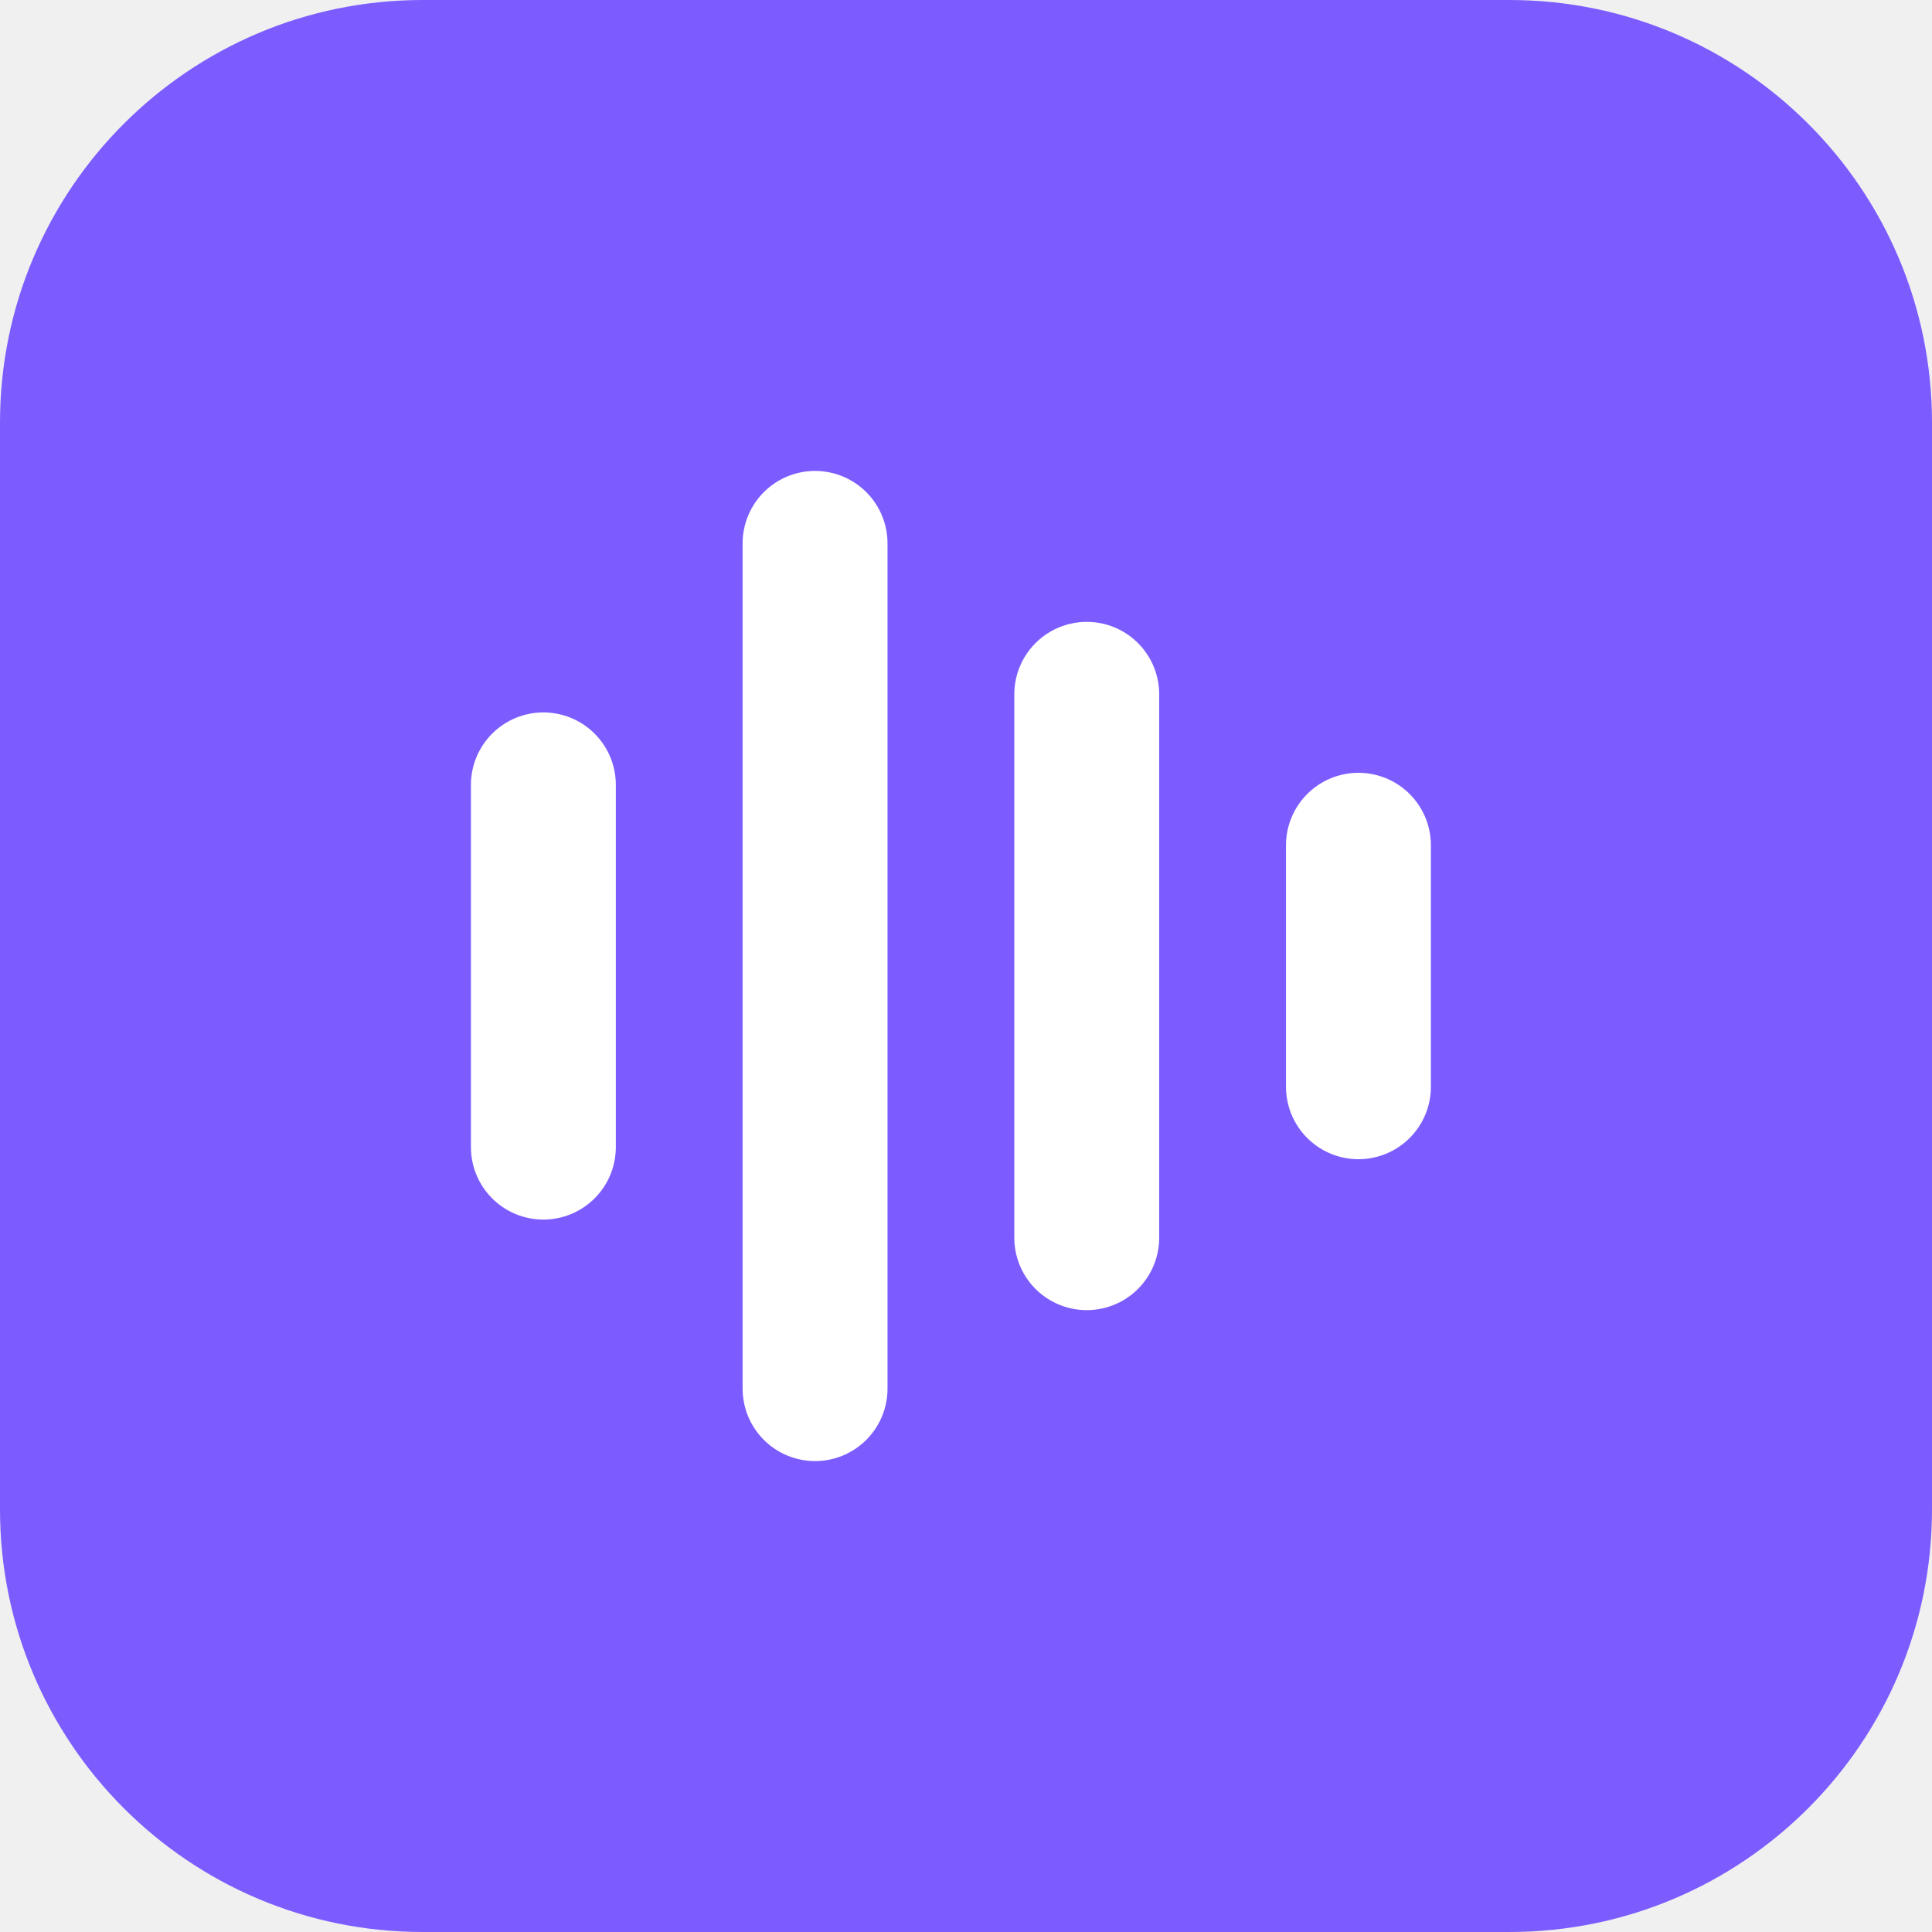
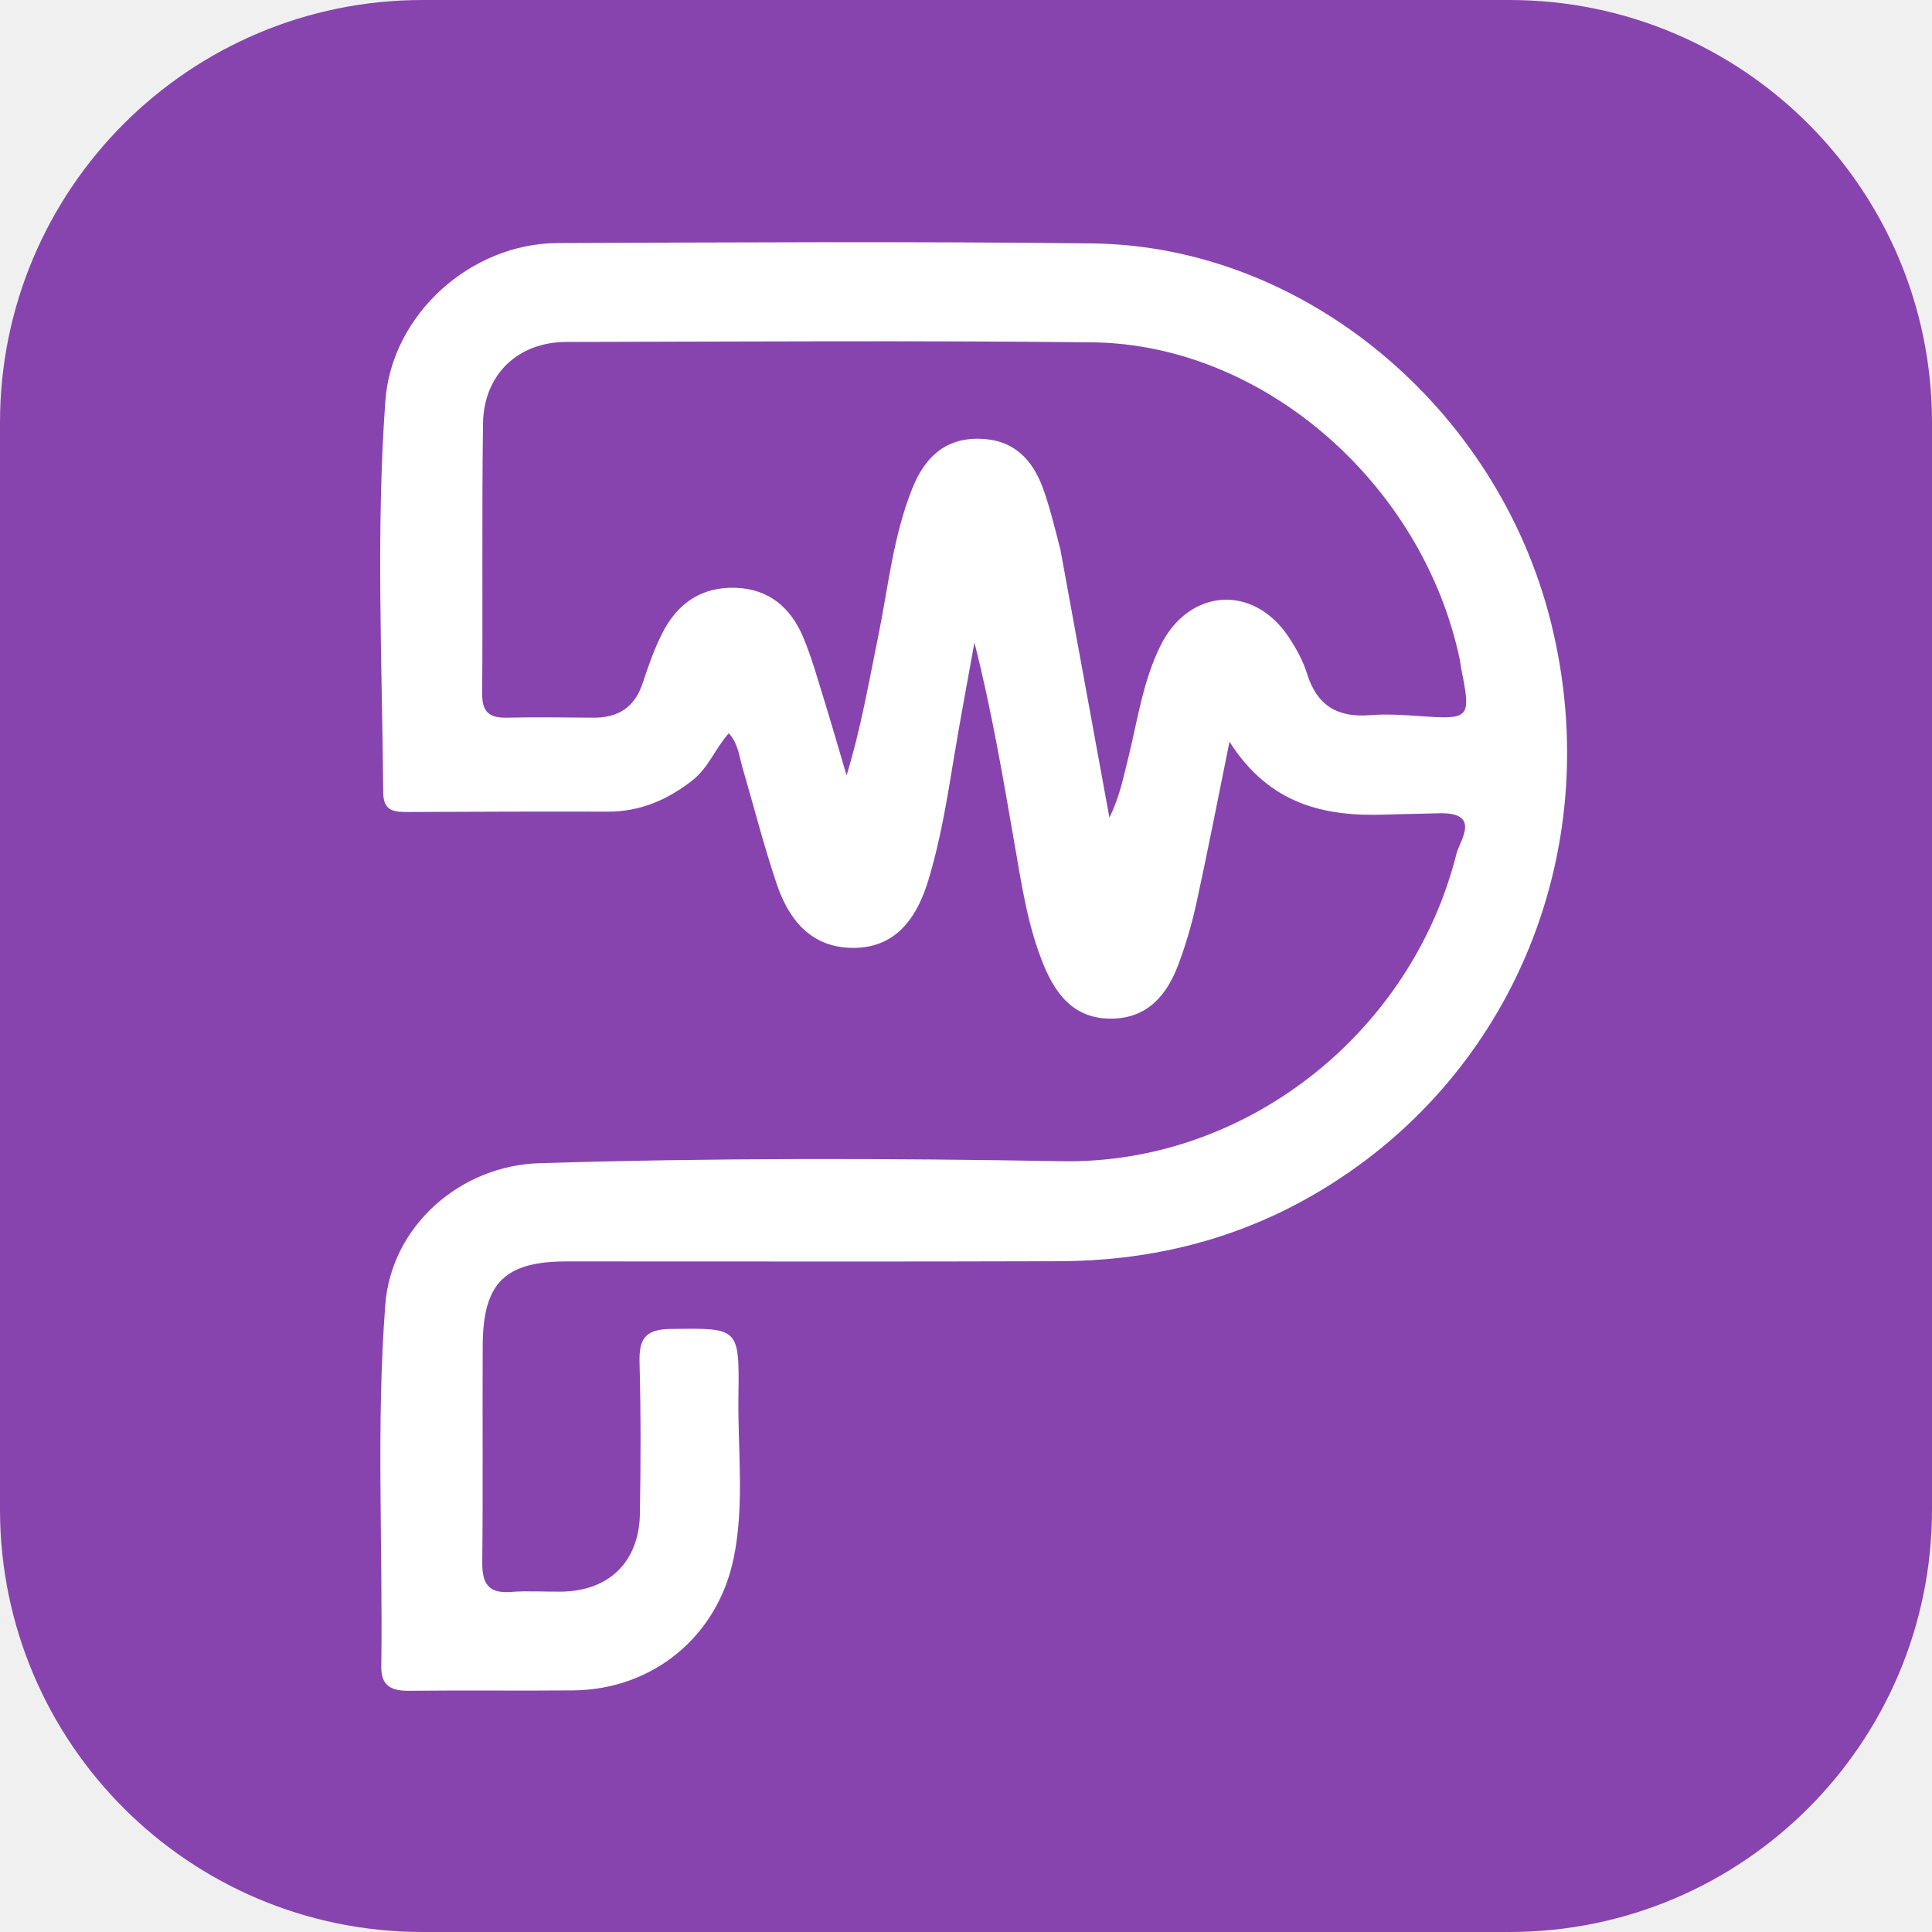
<svg xmlns="http://www.w3.org/2000/svg" viewBox="0 0 32 32" role="img" aria-label="Podscript">
-   <rect width="32" height="32" rx="7" fill="#7c5cff" />
-   <g fill="none" stroke="#fff" stroke-width="2.4" stroke-linecap="round">
-     <line x1="9" y1="13" x2="9" y2="19" />
-     <line x1="13.5" y1="9" x2="13.5" y2="23" />
-     <line x1="18" y1="11.5" x2="18" y2="20.5" />
-     <line x1="22.5" y1="14" x2="22.5" y2="18" />
-   </g>
+   <rect width="32" height="32" rx="7" fill="#8844ae" />
+   <path fill="#ffffff" transform="translate(-34.33 -11.59) scale(0.0984)" d="M590.992,254.68 C587.76,254.78 584.928,254.8 582.099,254.9 C571.807,255.266 562.54,253.194 555.836,242.632 C553.817,252.564 552.163,261.147 550.294,269.685 C549.515,273.248 548.495,276.793 547.203,280.203 C545.256,285.34 542.011,289.213 535.925,289.246 C529.822,289.279 526.695,285.384 524.585,280.289 C521.884,273.77 520.872,266.838 519.675,259.957 C517.71,248.659 515.805,237.351 512.901,225.945 C511.703,232.647 510.426,239.336 509.329,246.054 C508.228,252.792 507.104,259.531 505.111,266.062 C502.806,273.614 498.717,277.21 492.84,277.331 C486.614,277.459 482.135,274.041 479.607,266.536 C477.431,260.075 475.748,253.448 473.835,246.899 C473.289,245.029 473.153,242.988 471.554,241.206 C469.271,243.781 468.113,247.044 465.442,249.132 C461.242,252.417 456.64,254.417 451.214,254.404 C440.051,254.376 428.888,254.409 417.725,254.463 C415.397,254.474 413.418,254.466 413.39,251.225 C413.201,229.246 412.16,207.243 413.744,185.3 C414.8,170.674 428.142,158.757 442.743,158.7 C472.734,158.583 502.728,158.409 532.715,158.759 C568.342,159.175 600.865,186.273 609.926,222.473 C619.697,261.508 602.759,301.075 568.037,319.98 C555.355,326.885 541.618,330.029 527.23,330.08 C499.572,330.179 471.913,330.099 444.255,330.113 C433.845,330.118 430.188,333.747 430.133,344.247 C430.07,356.41 430.195,368.574 430.058,380.735 C430.018,384.284 431.053,386.057 434.886,385.75 C437.701,385.525 440.548,385.736 443.38,385.699 C451.37,385.594 456.451,380.693 456.592,372.618 C456.741,364.124 456.761,355.62 456.532,347.128 C456.425,343.198 457.439,341.533 461.762,341.48 C473.196,341.339 473.35,341.14 473.178,352.664 C473.041,361.801 474.242,370.997 472.373,380.071 C469.66,393.246 458.793,402.192 445.338,402.32 C436.175,402.406 427.01,402.277 417.847,402.386 C414.871,402.421 413.012,401.682 413.06,398.296 C413.346,377.98 412.18,357.637 413.743,337.353 C414.76,324.162 426.339,313.991 439.645,313.581 C468.962,312.679 498.295,312.731 527.602,313.247 C558.346,313.788 586.407,291.925 594.057,261.444 C594.601,259.277 598.355,254.446 590.992,254.68 M527.38,210.327 C530.128,225.353 532.875,240.379 535.622,255.405 C537.291,252.063 537.939,248.807 538.741,245.591 C540.35,239.141 541.242,232.455 544.239,226.435 C549.042,216.788 559.859,216.085 565.784,224.995 C567.064,226.92 568.226,229.033 568.907,231.225 C570.565,236.561 574.045,238.606 579.48,238.166 C582.288,237.939 585.146,238.134 587.968,238.331 C596.33,238.915 596.531,238.716 594.839,230.337 C594.74,229.848 594.715,229.343 594.612,228.855 C588.385,199.188 561.509,175.715 532.687,175.406 C503.191,175.091 473.689,175.286 444.191,175.344 C436.021,175.361 430.296,180.858 430.184,189.094 C429.977,204.257 430.158,219.425 430.043,234.59 C430.02,237.723 431.361,238.656 434.247,238.589 C439.077,238.477 443.913,238.545 448.745,238.589 C452.907,238.627 455.7,236.869 457.049,232.806 C457.991,229.969 458.981,227.112 460.317,224.448 C462.833,219.433 466.876,216.53 472.693,216.723 C478.348,216.911 482.001,220.099 484.087,225.064 C485.5,228.426 486.479,231.976 487.563,235.47 C488.884,239.733 490.112,244.025 491.38,248.305 C493.794,240.432 495.097,232.736 496.668,225.095 C498.406,216.64 499.216,207.958 502.502,199.864 C504.549,194.823 507.917,191.516 513.773,191.638 C519.399,191.757 522.64,195.014 524.429,199.945 C525.559,203.063 526.35,206.304 527.38,210.327 z" />
</svg>
